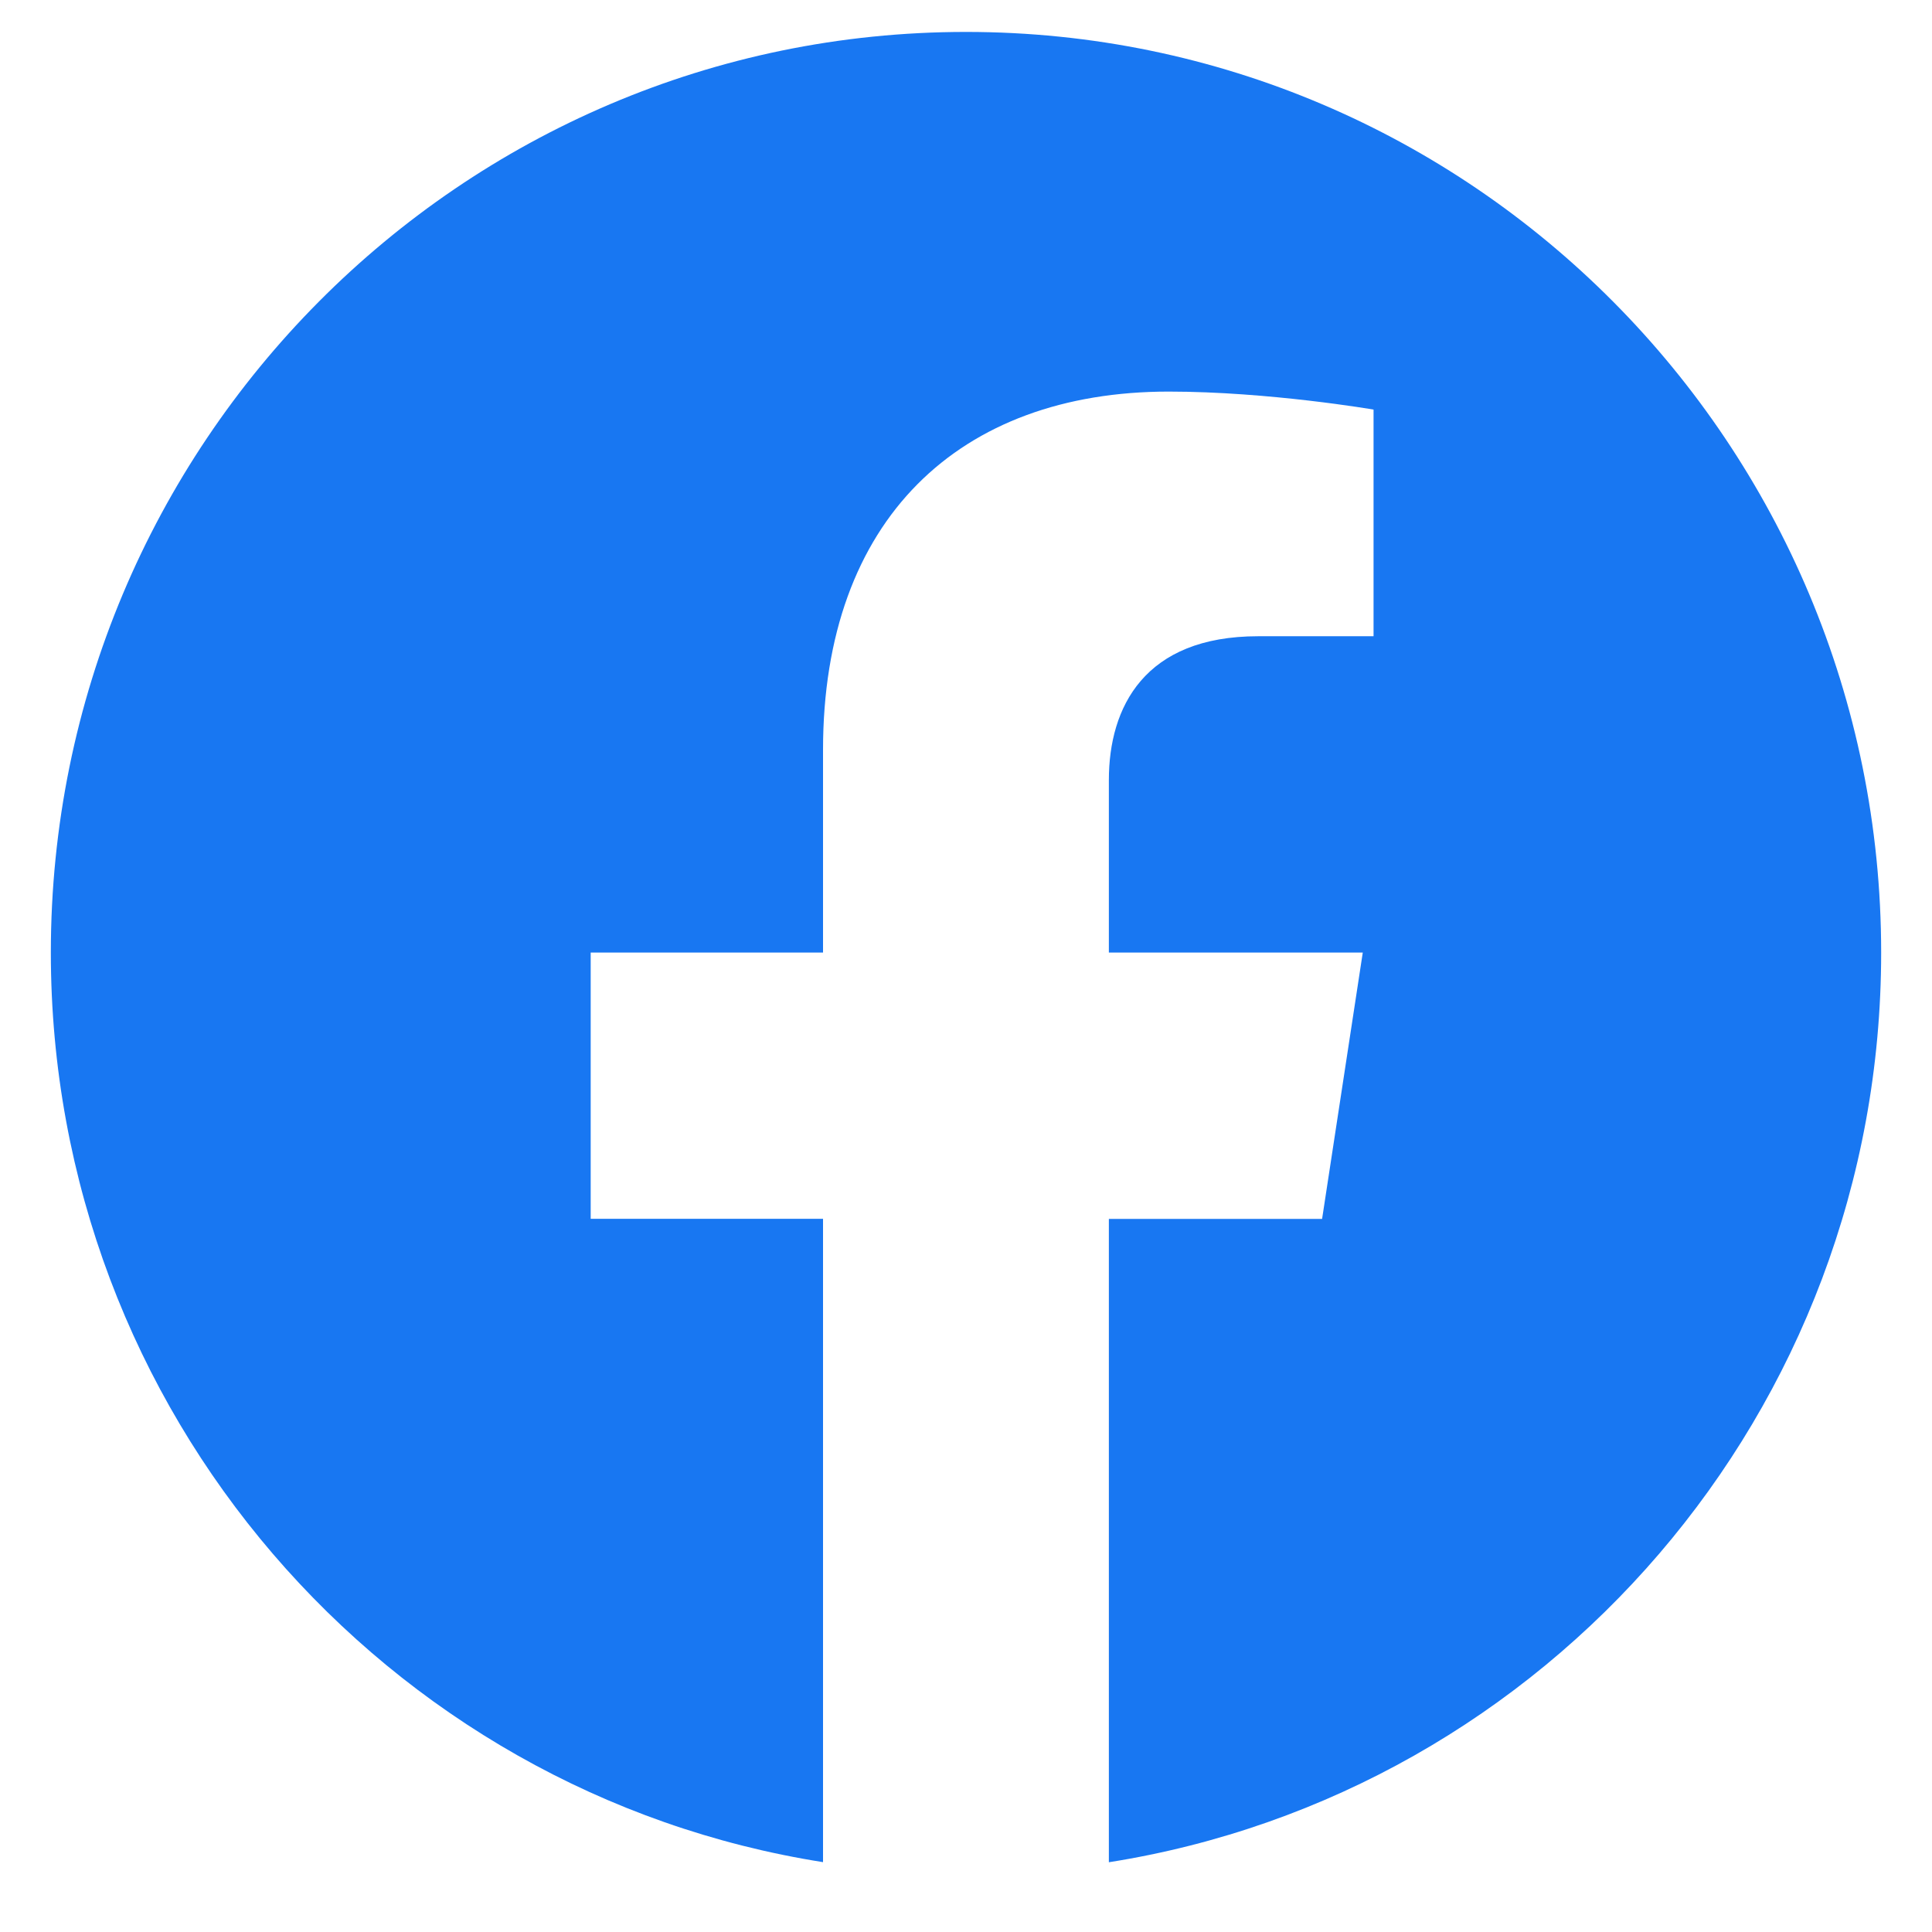
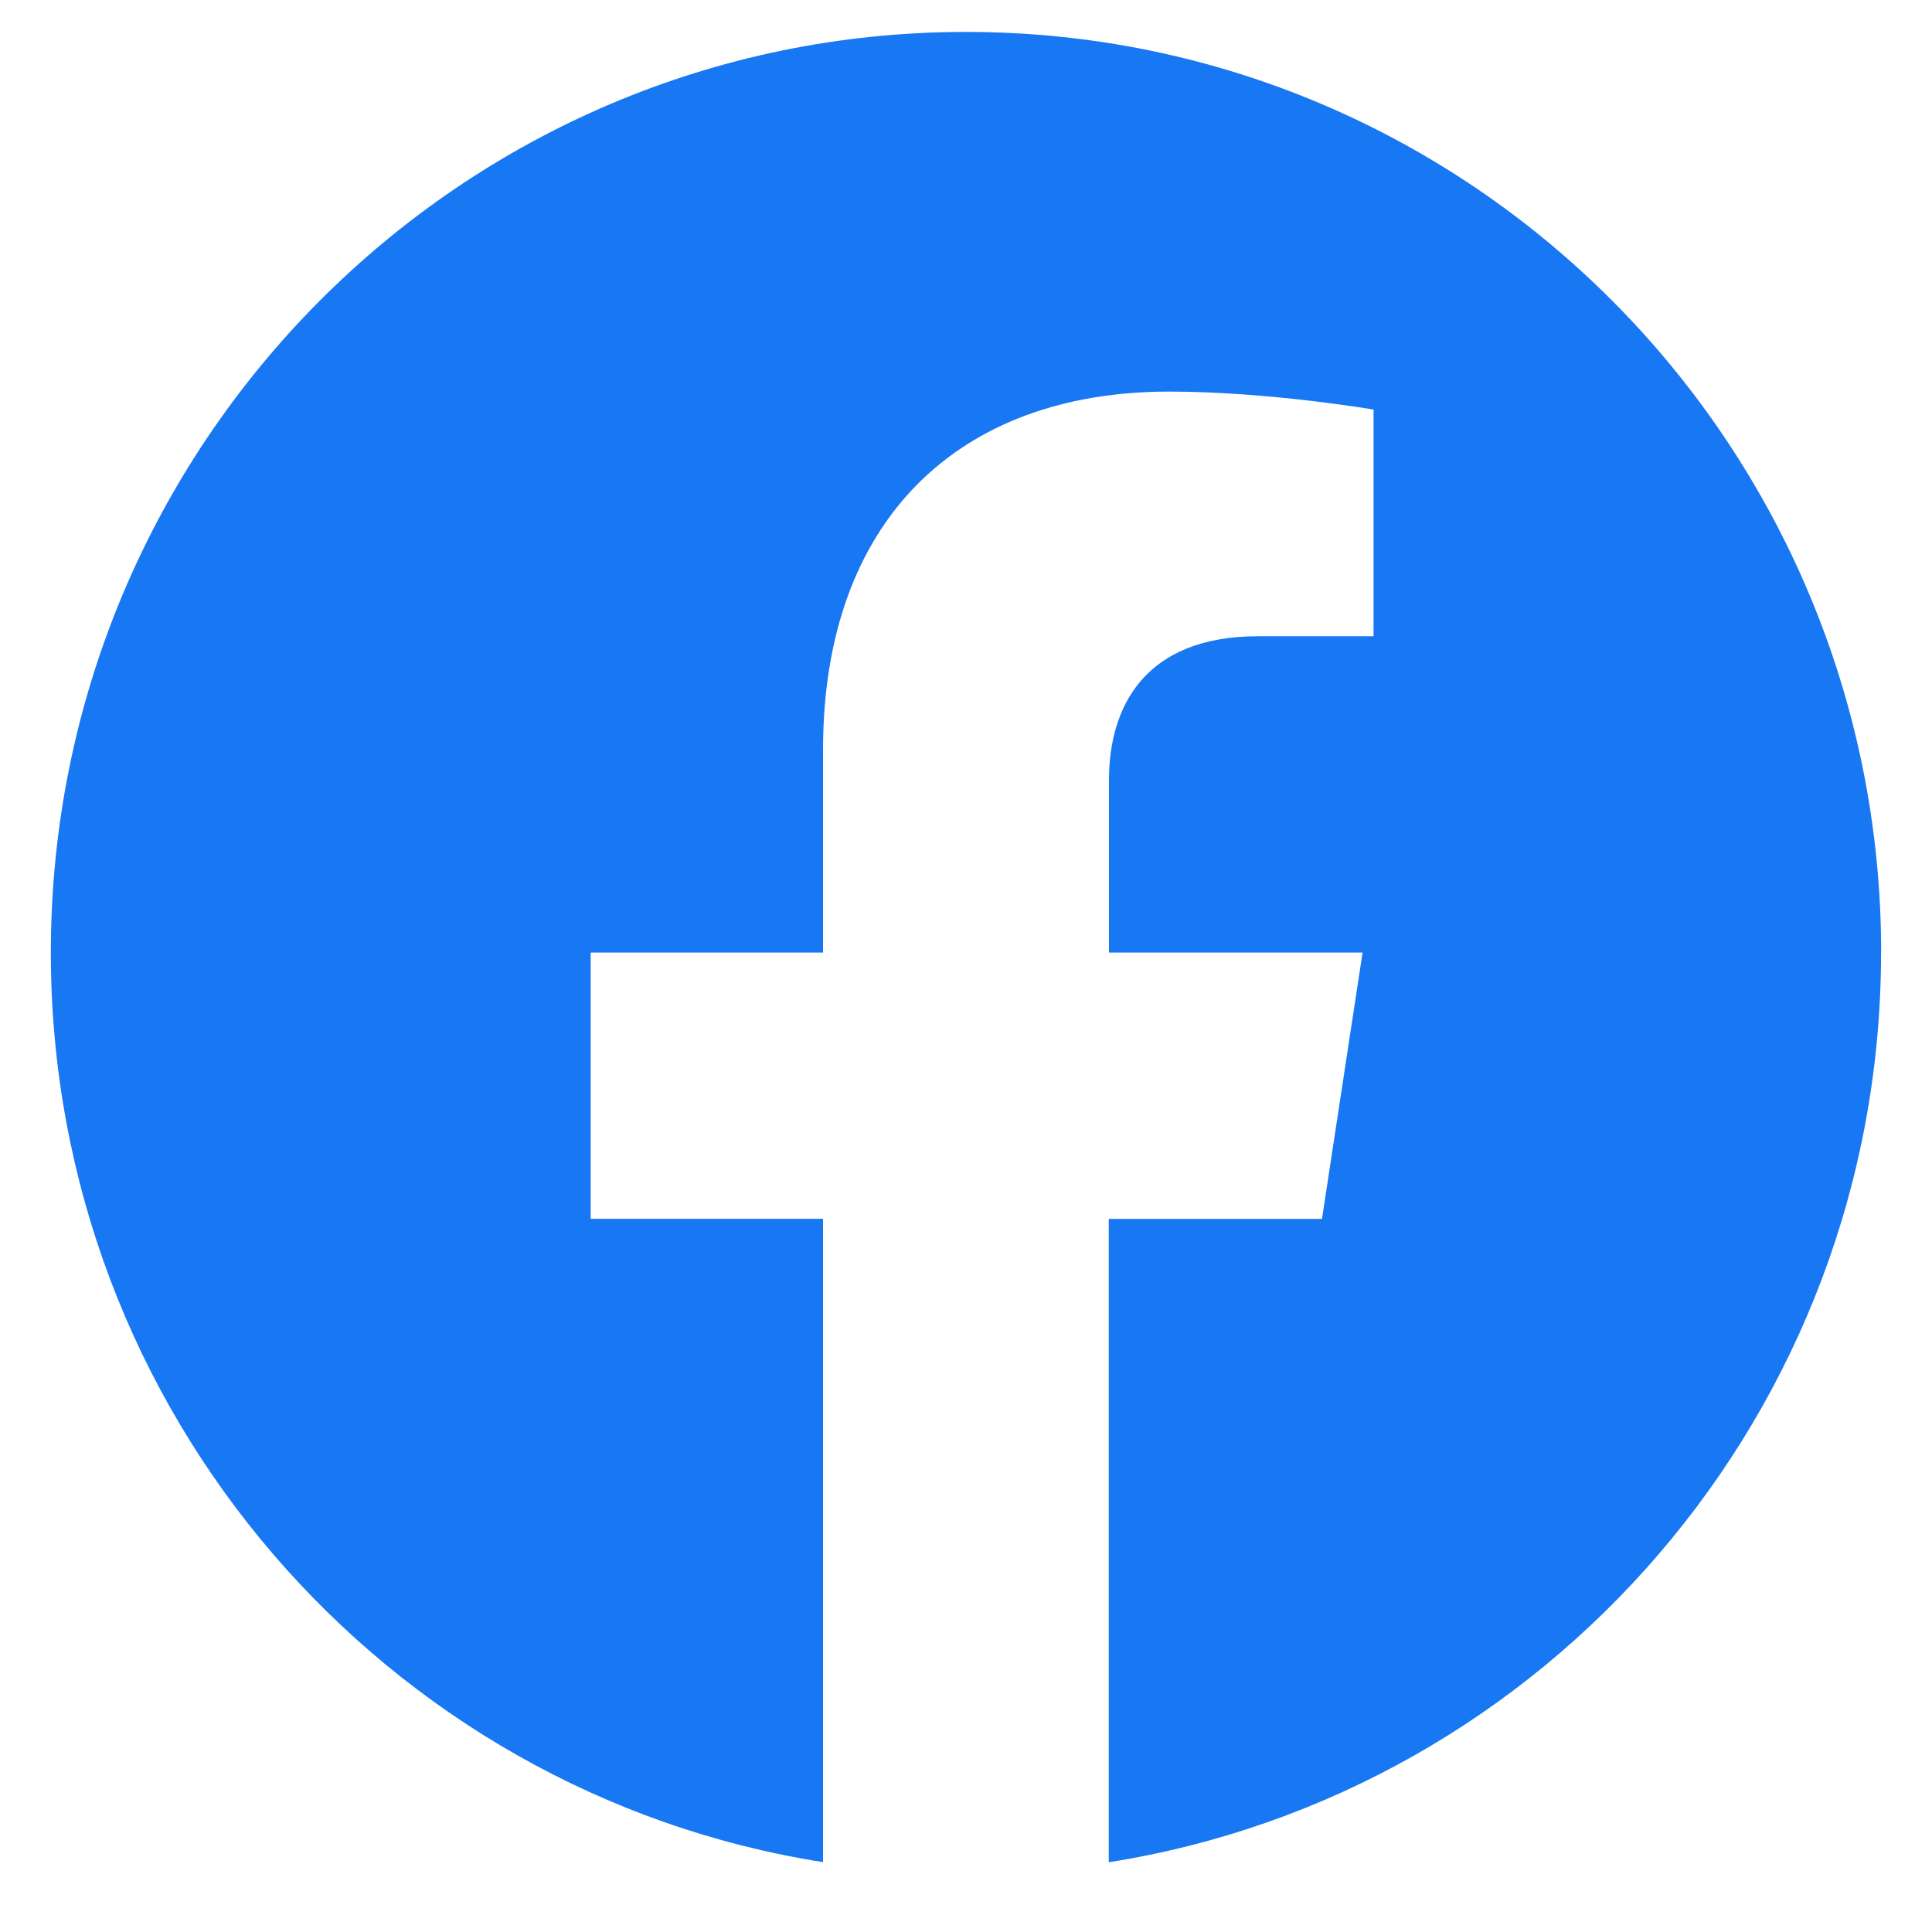
- <svg xmlns="http://www.w3.org/2000/svg" width="19" height="19" viewBox="0 0 19 19" fill="none">
-   <path d="M18.5 9.368C18.5 4.368 14.47 0.314 9.5 0.314C4.53 0.314 0.5 4.368 0.5 9.368C0.5 13.888 3.791 17.634 8.094 18.313V11.986H5.809V9.368H8.094V7.374C8.094 5.105 9.438 3.851 11.493 3.851C12.477 3.851 13.508 4.028 13.508 4.028V6.257H12.373C11.254 6.257 10.905 6.955 10.905 7.671V9.368H13.402L13.002 11.987H10.905V18.314C15.209 17.634 18.5 13.887 18.5 9.368Z" fill="#1877F2" />
+ <svg xmlns="http://www.w3.org/2000/svg" width="19" height="19" fill="none">
+   <path fill="#1877F2" d="M18.5 9.368c0-5-4.03-9.054-9-9.054s-9 4.054-9 9.054c0 4.52 3.291 8.266 7.594 8.945v-6.327H5.809V9.368h2.285V7.374c0-2.269 1.344-3.523 3.4-3.523.983 0 2.014.177 2.014.177v2.229h-1.135c-1.119 0-1.467.698-1.467 1.414v1.697H13.4l-.399 2.619h-2.097v6.327c4.304-.68 7.595-4.427 7.595-8.946Z" />
</svg>
